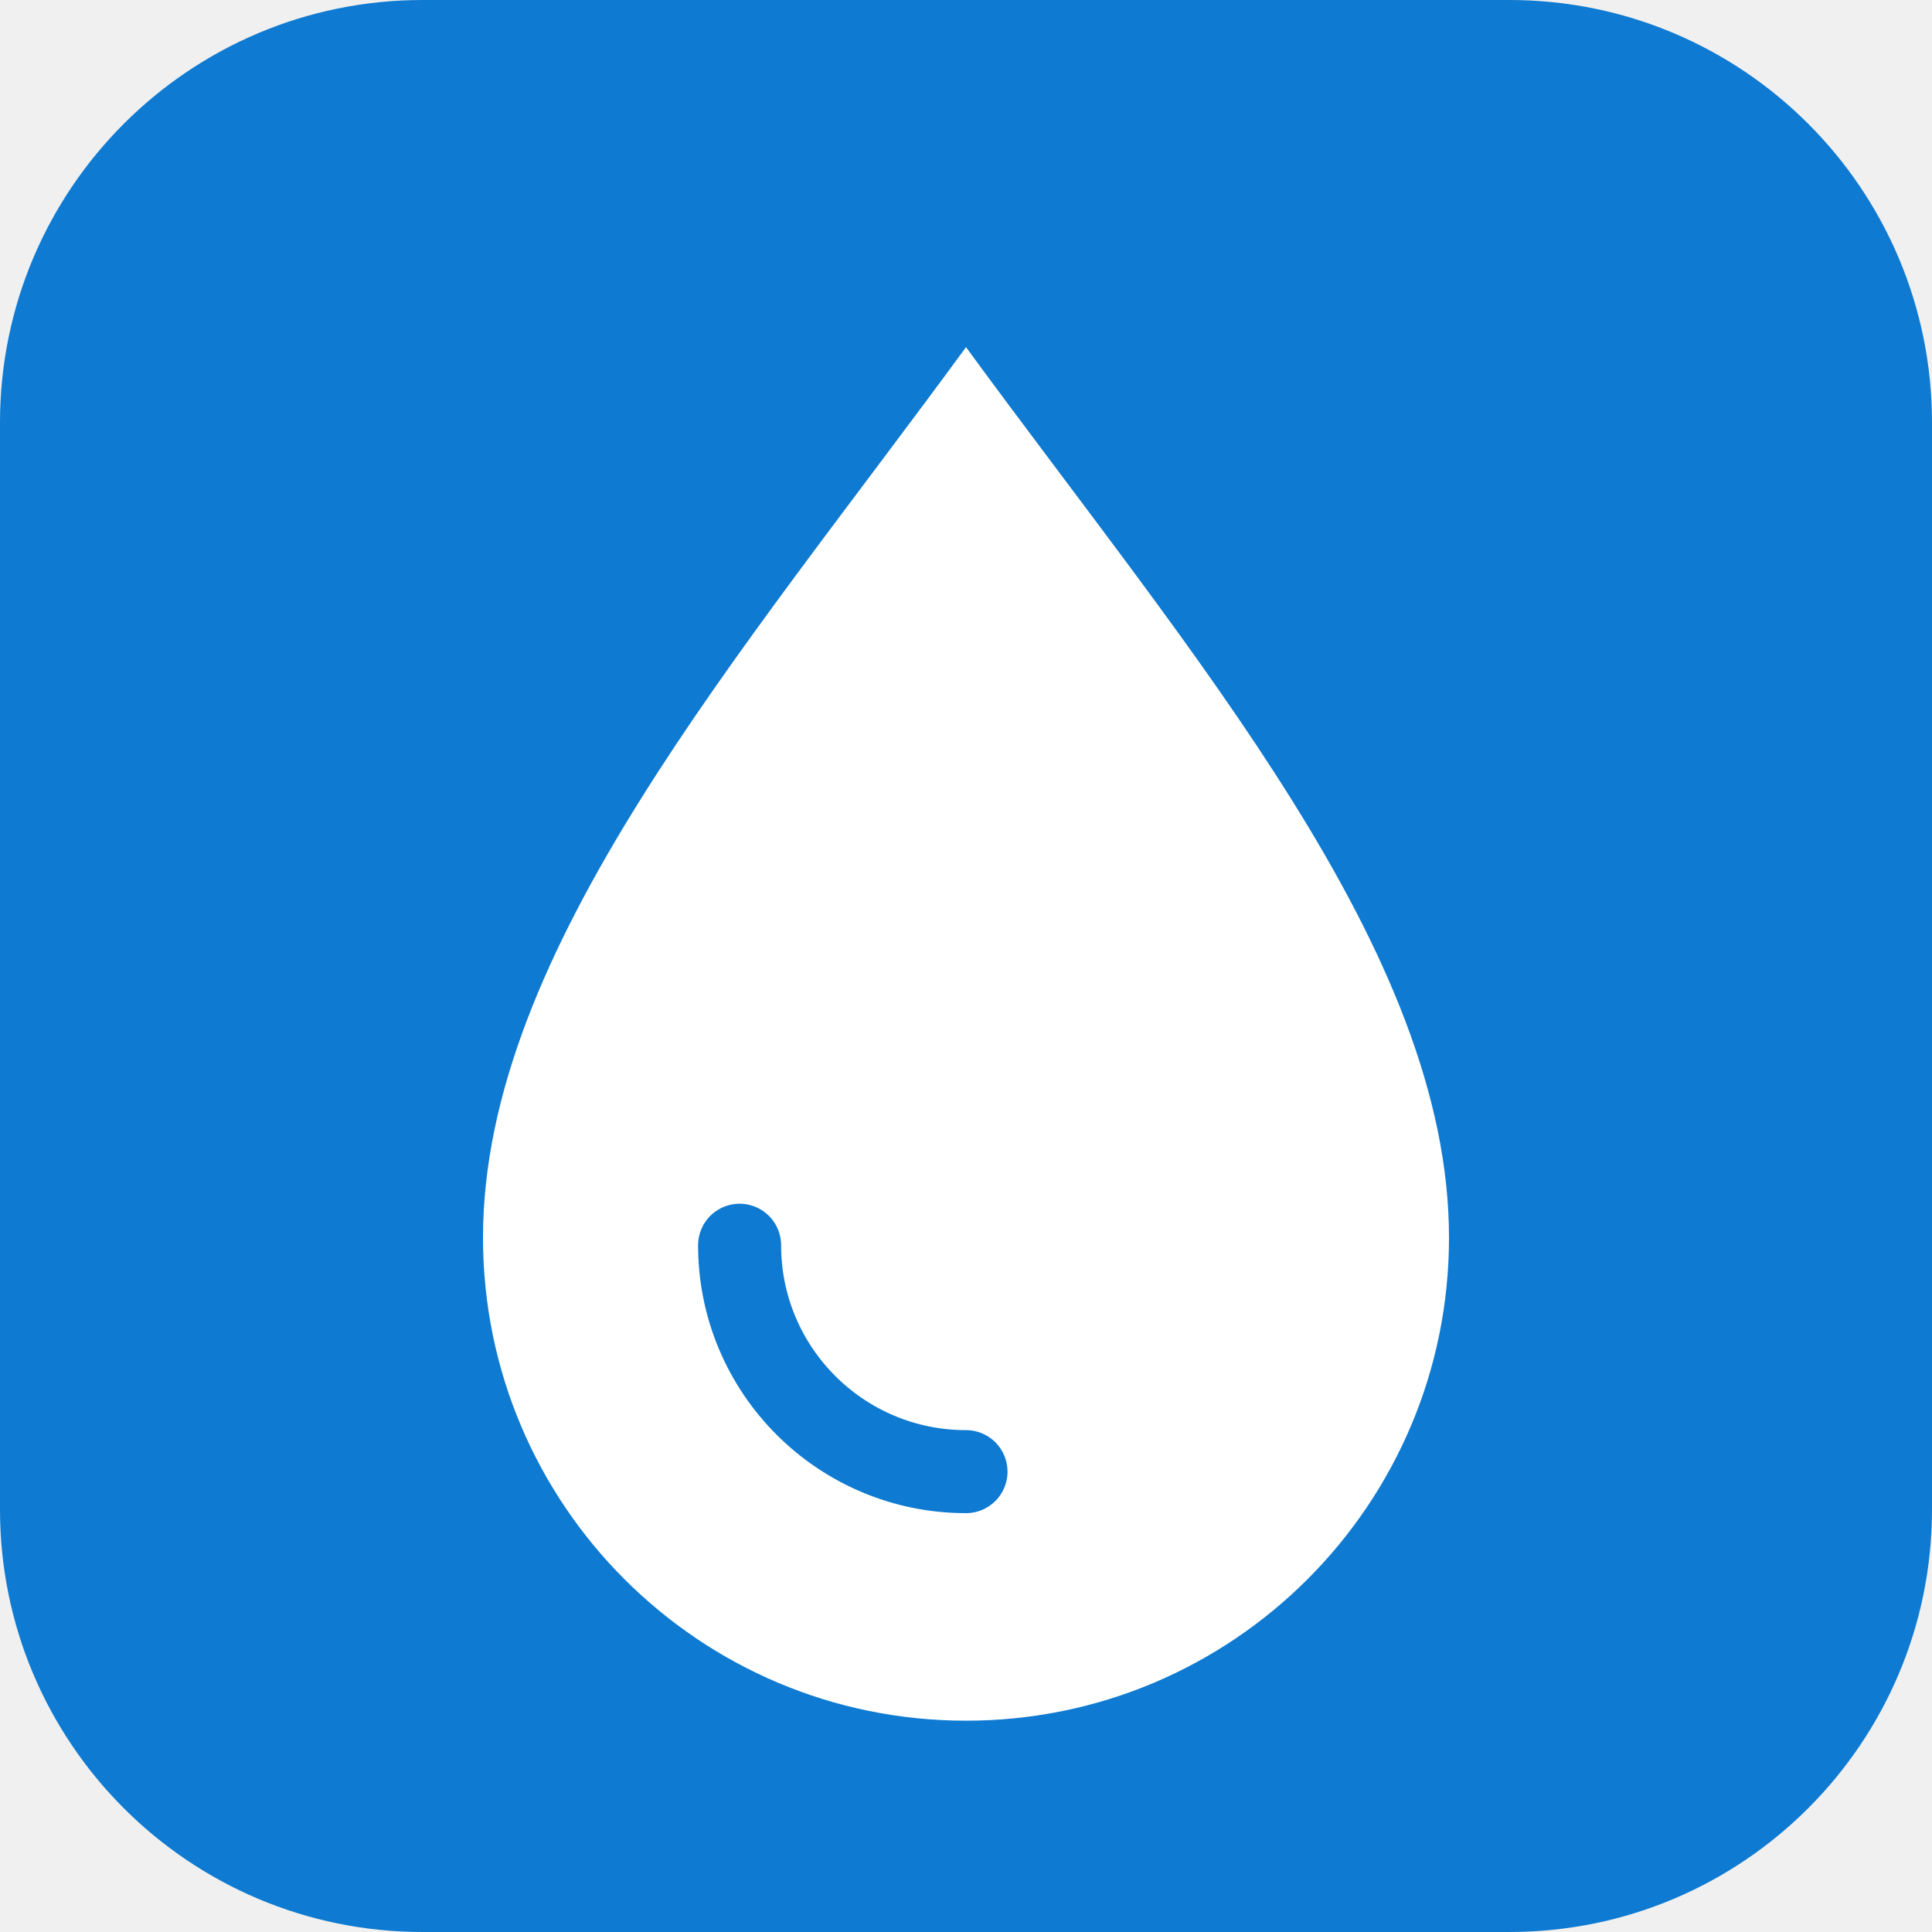
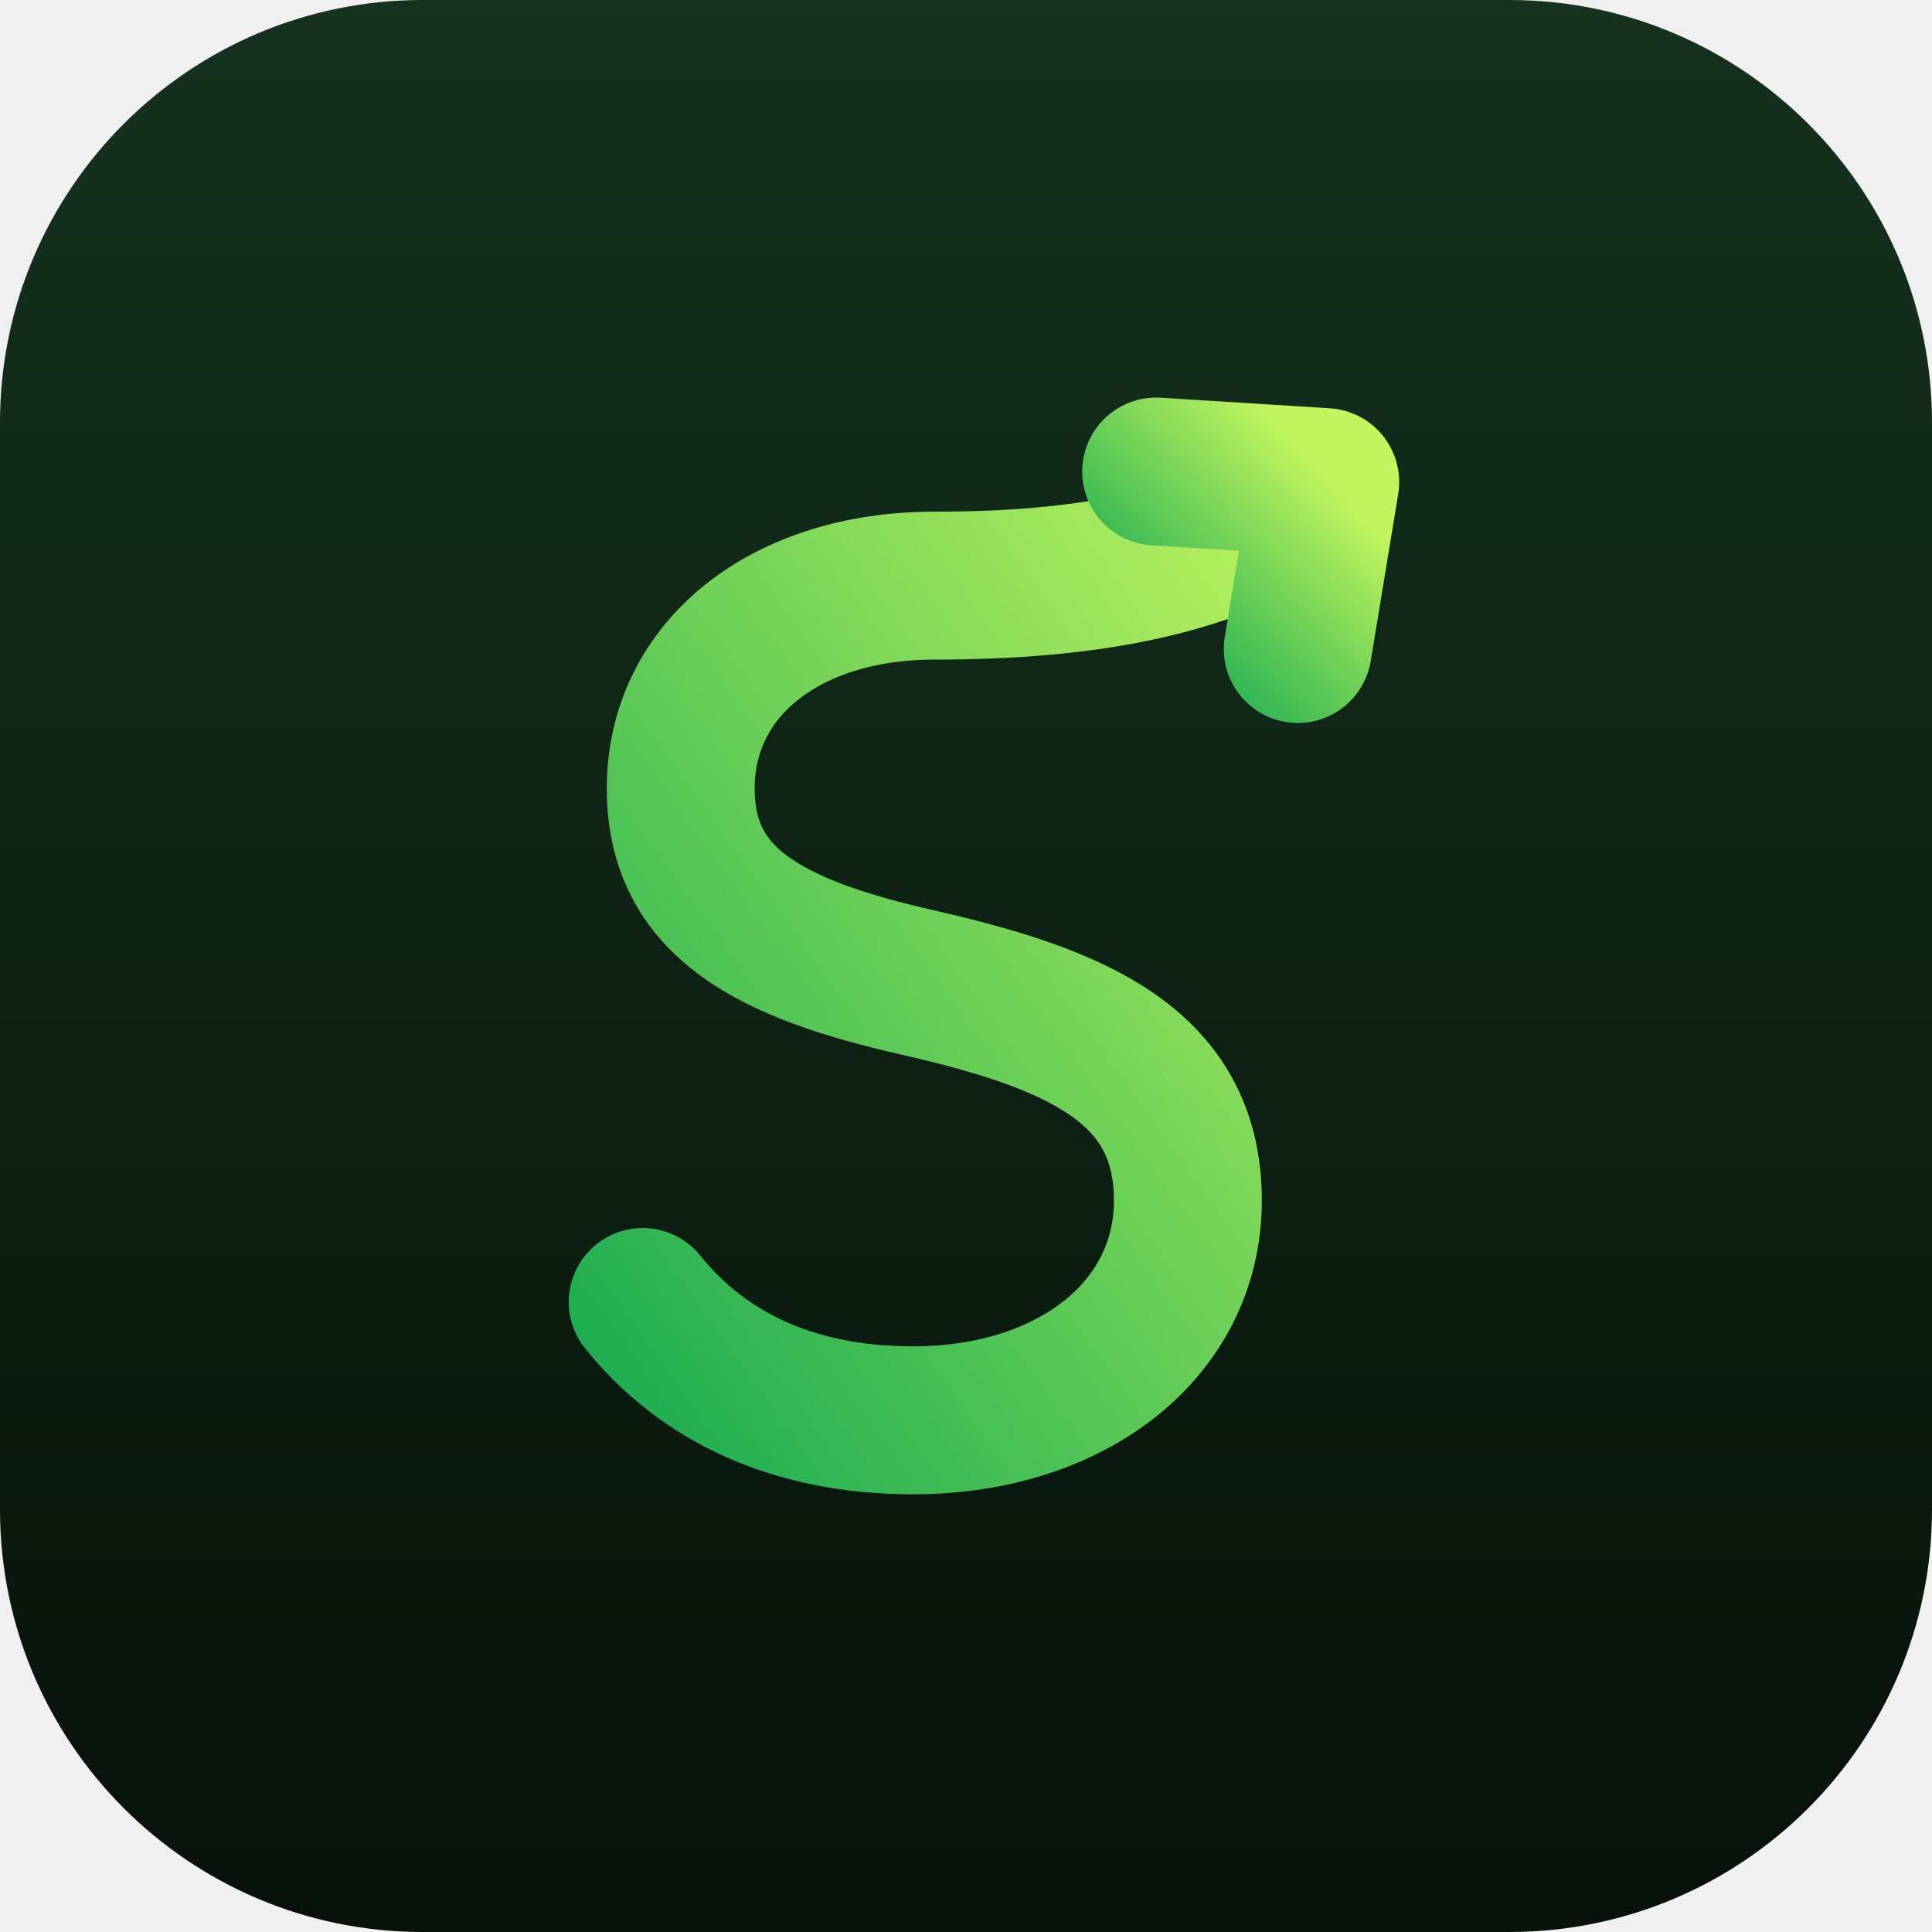
- <svg xmlns="http://www.w3.org/2000/svg" viewBox="0 0 512 512">
-   <rect width="512" height="512" rx="112" fill="#0e7ad1" />
-   <path d="M256 92c-60 82-128 160-128 236a128 128 0 0 0 256 0c0-76-68-154-128-236z" fill="#fff" />
-   <path d="M196 330a60 60 0 0 0 60 60" fill="none" stroke="#0e7ad1" stroke-width="22" stroke-linecap="round" />
+ <svg xmlns="http://www.w3.org/2000/svg" viewBox="0 0 512 512" width="512" height="512">
+   <defs>
+     <linearGradient id="f" x1="0" y1="0" x2="0" y2="1">
+       <stop offset="0" stop-color="#15321e" />
+       <stop offset="1" stop-color="#07110a" />
+     </linearGradient>
+     <linearGradient id="g" x1="0" y1="1" x2="1" y2="0">
+       <stop offset="0" stop-color="#1fae52" />
+       <stop offset="1" stop-color="#c2f55e" />
+     </linearGradient>
+   </defs>
+   <rect width="512" height="512" rx="112" fill="url(#f)" />
+   <g transform="translate(256 256) scale(5.6) translate(-33.5 -31)" fill="none" stroke="url(#g)" stroke-width="7" stroke-linecap="round" stroke-linejoin="round">
+     <path d="M50 8.5C45.5 12 39 13 32 13c-7 0-12 3.9-12 9.6 0 5.4 4.2 7.6 11.3 9.2 7.4 1.7 12.7 3.9 12.7 10.3 0 6.1-5.5 10.4-13 10.4-5.6 0-9.9-2-12.8-5.6" />
+     <path d="M42.5 7.6L50.5 8.1L49.2 16.0" />
+   </g>
</svg>
